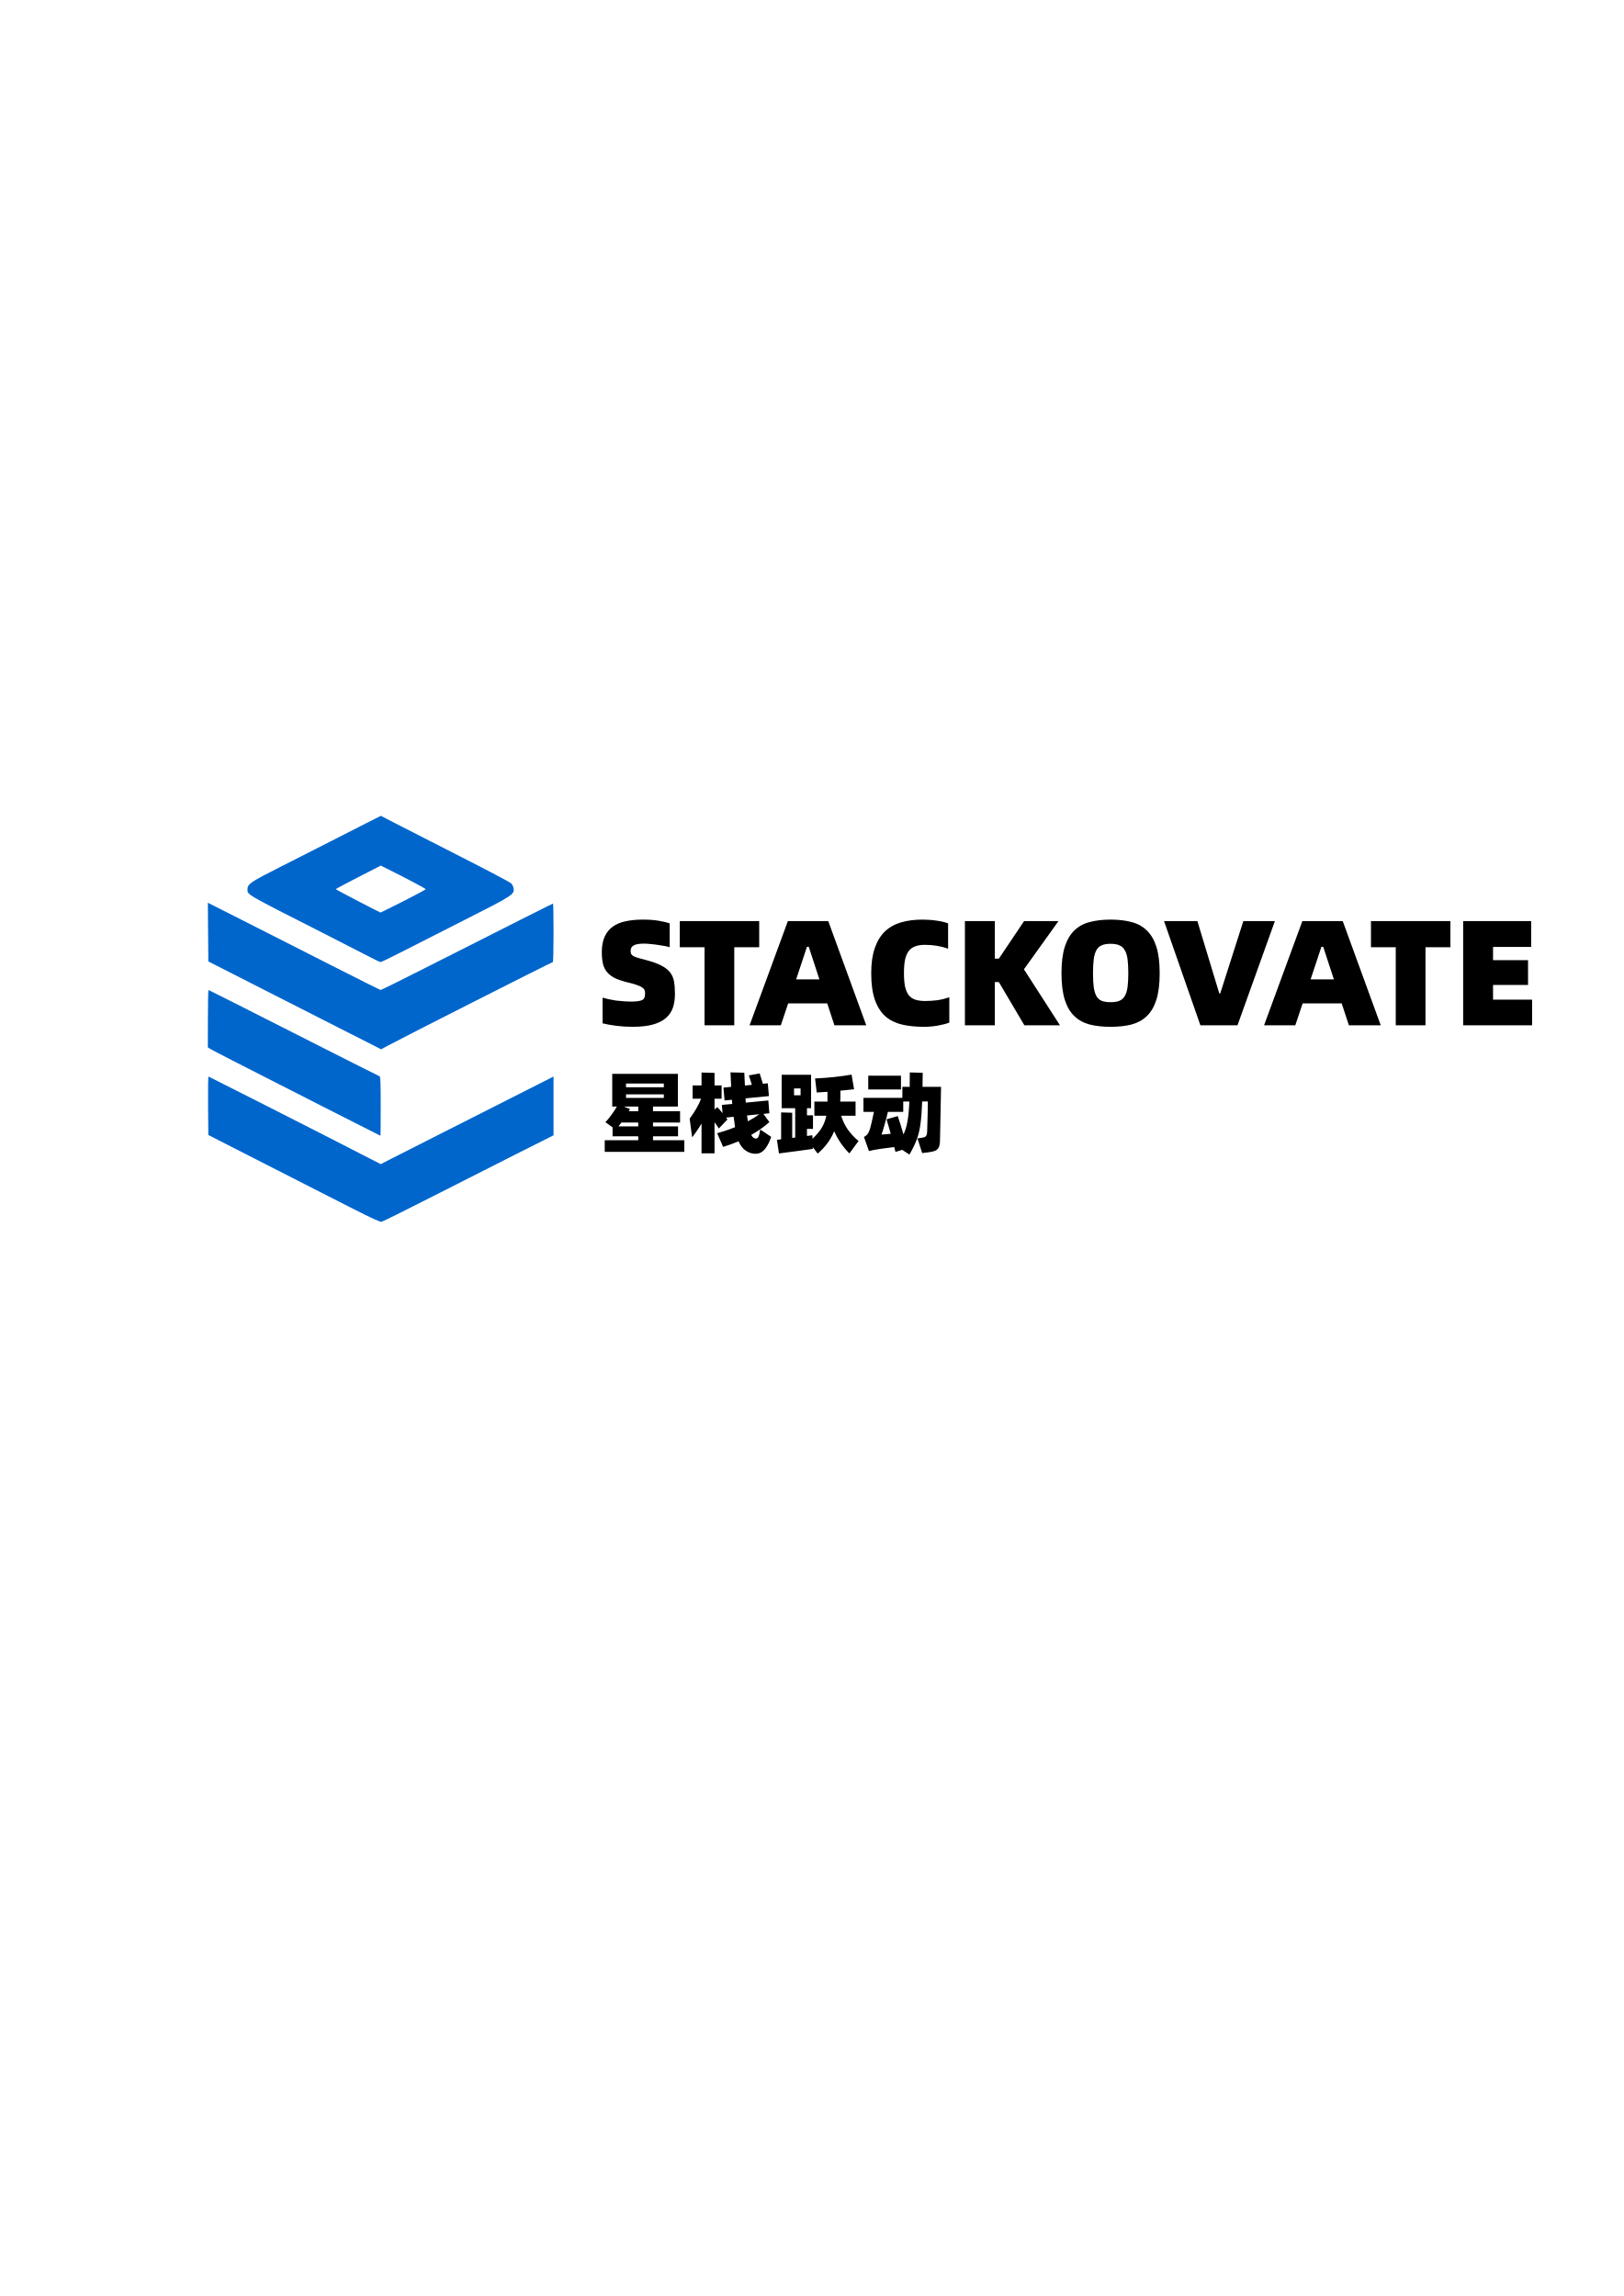
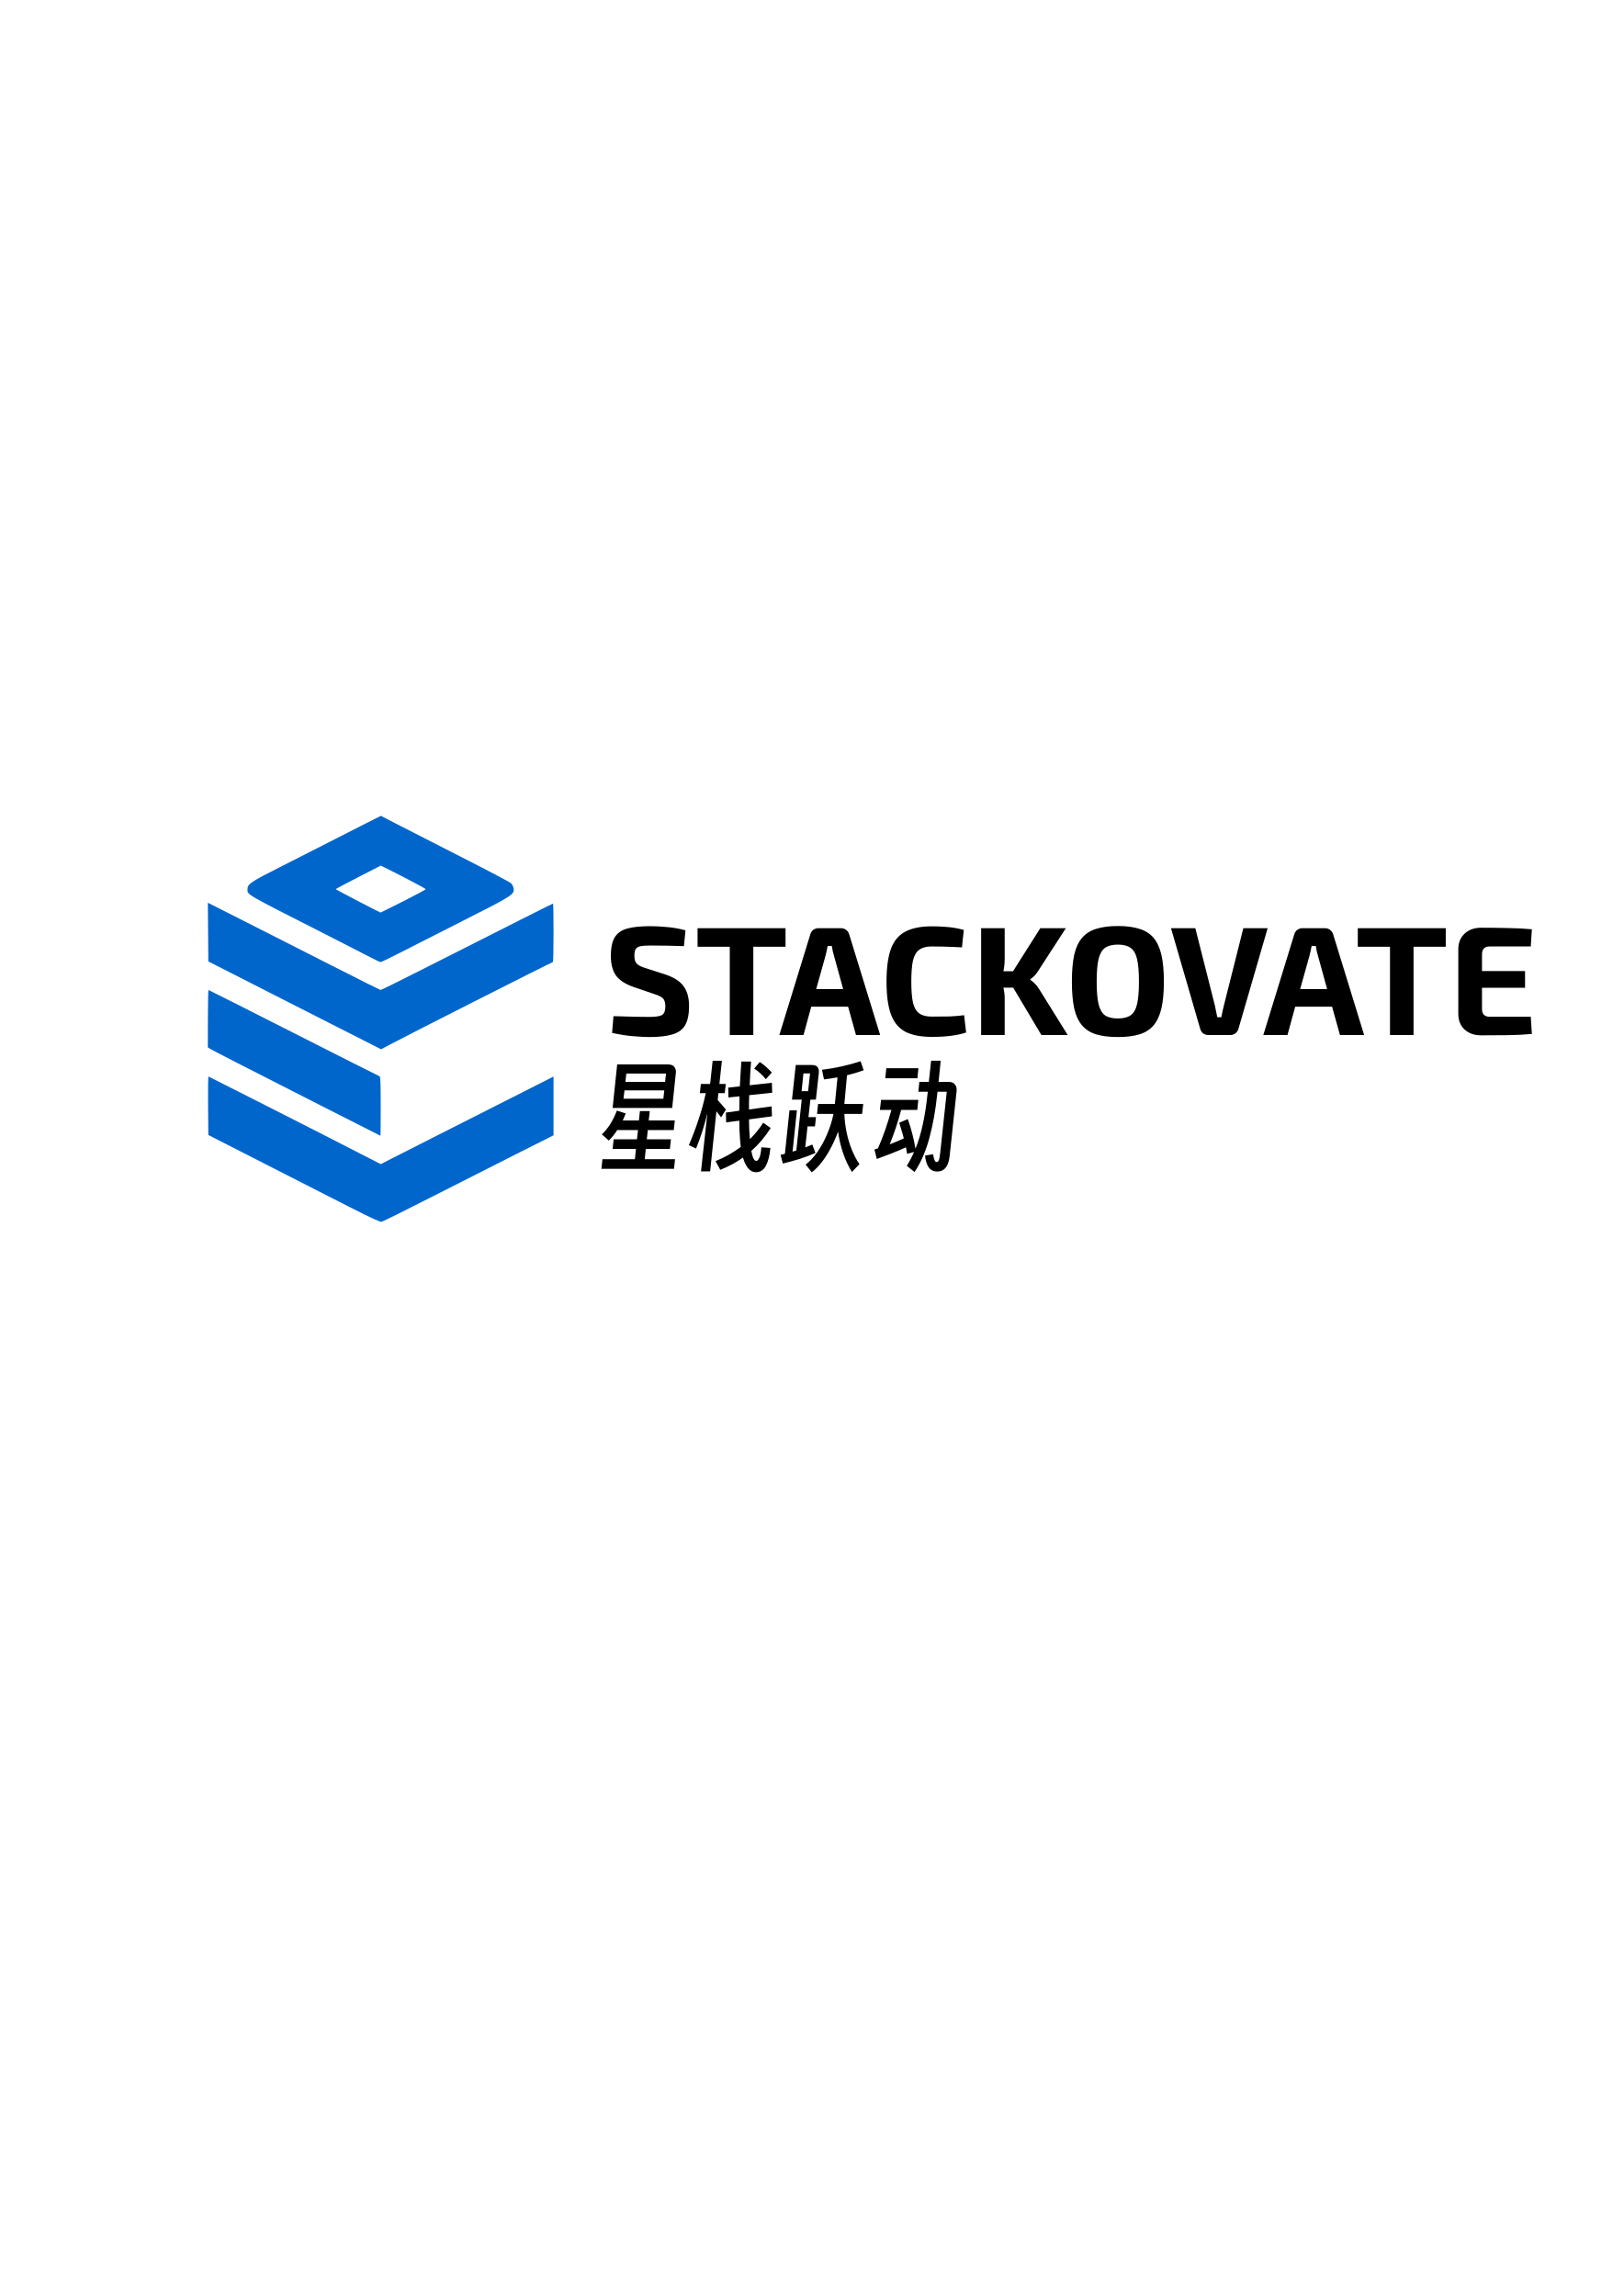
<svg xmlns="http://www.w3.org/2000/svg" width="210mm" height="297mm" viewBox="0 0 210 297" version="1.1" id="svg1" xml:space="preserve">
  <defs id="defs1">
    <rect x="163.447" y="737.556" width="477.062" height="117.478" id="rect15" />
    <rect x="159.361" y="739.599" width="504.644" height="108.284" id="rect14" />
  </defs>
  <g id="layer1">
    <g id="layer1-8" transform="translate(-15.58966,10.66567)">
      <path style="fill:#0066cc;fill-opacity:1;stroke-width:0.44" d="m 60.928,145.534 c -2.049,-1.046 -5.874,-2.995 -8.499,-4.332 -2.625,-1.337 -5.926,-3.02 -7.335,-3.741 l -2.561,-1.311 -0.033,-3.801 c -0.018,-2.09 0.008,-3.783 0.058,-3.761 0.206,0.091 13.955,7.062 15.459,7.839 0.896,0.463 2.797,1.438 4.224,2.168 l 2.594,1.326 1.306,-0.671 c 0.718,-0.369 4.842,-2.46 9.165,-4.647 4.322,-2.187 8.762,-4.434 9.867,-4.995 l 2.008,-1.018 -4.51e-4,3.802 -4.49e-4,3.802 -4.685,2.355 c -2.577,1.295 -7.515,3.798 -10.972,5.562 -3.458,1.764 -6.418,3.233 -6.578,3.265 -0.215,0.042 -1.261,-0.438 -4.017,-1.844 z M 57.377,132.491 c -10.38,-5.277 -14.337,-7.305 -14.643,-7.504 l -0.265,-0.172 0.009,-3.71 c 0.005,-2.041 0.039,-3.71 0.076,-3.71 0.037,0 4.995,2.502 11.018,5.559 6.023,3.058 11.019,5.576 11.103,5.597 0.123,0.03 0.153,0.799 0.153,3.871 0,2.108 -0.013,3.832 -0.029,3.831 -0.016,-0.003 -3.356,-1.694 -7.422,-3.761 z m 1.92,-10.261 c -3.073,-1.56 -8.102,-4.118 -11.175,-5.683 l -5.588,-2.846 -0.031,-3.796 -0.031,-3.796 4.629,2.34 c 2.546,1.287 7.548,3.826 11.115,5.642 3.567,1.816 6.541,3.302 6.609,3.302 0.068,0 2.336,-1.12 5.041,-2.488 12.765,-6.46 17.191,-8.689 17.251,-8.689 0.035,0 0.065,1.703 0.065,3.784 0,2.081 -0.039,3.784 -0.087,3.784 -0.139,3e-5 -19.093,9.602 -21.278,10.779 l -0.933,0.503 z m 4.251,-9.038 c -0.608,-0.324 -3.228,-1.665 -5.821,-2.981 -10.506,-5.331 -10.129,-5.114 -10.129,-5.849 0,-0.67 0.429,-0.963 4.17,-2.848 1.965,-0.99 4.856,-2.46 6.425,-3.266 1.569,-0.806 3.709,-1.897 4.755,-2.424 l 1.903,-0.958 1.939,1.005 c 1.066,0.553 4.794,2.457 8.284,4.231 3.49,1.774 6.465,3.342 6.611,3.483 0.146,0.142 0.296,0.445 0.333,0.675 0.124,0.765 -0.184,0.964 -6.304,4.055 -3.074,1.552 -6.746,3.418 -8.161,4.146 -1.415,0.728 -2.646,1.322 -2.736,1.321 -0.09,-0.002 -0.661,-0.267 -1.269,-0.591 z m 4.2,-7.275 c 1.596,-0.805 2.902,-1.508 2.902,-1.561 0,-0.08 -2.917,-1.621 -5.26,-2.778 l -0.553,-0.273 -2.915,1.496 c -1.603,0.823 -2.914,1.522 -2.912,1.554 0.002,0.048 5.674,3.004 5.797,3.022 0.021,0.003 1.344,-0.654 2.94,-1.459 z" id="path9" />
      <path style="fill:none;stroke-width:0.265" id="path7" d="m 44.124,120.306 c 1.691,1.453 3.222,3.08 4.66,4.78 0.556,0.749 1.336,1.511 1.631,2.422 0,0 3.545,1.692 3.545,1.692 v 0 c -0.082,-0.365 -0.222,-0.613 -0.433,-0.929 -0.419,-0.629 -0.909,-1.206 -1.407,-1.773 -1.415,-1.621 -2.876,-3.201 -4.403,-4.718 z" />
      <path style="fill:none;stroke-width:0.265" id="path8" d="m 40.758,130.613 c 0.126,0.146 0.26,0.284 0.377,0.437 1.982,2.59 3.382,5.581 4.845,8.478 0.85,1.648 1.651,3.321 2.509,4.964 0.36,0.69 0.688,1.309 1.109,1.958 0.138,0.212 0.294,0.413 0.441,0.619 0.132,0.142 0.255,0.294 0.396,0.427 0.105,0.099 0.213,0.198 0.34,0.266 1.222,0.65 2.418,1.36 3.699,1.883 0.134,0.054 0.287,-0.106 0.371,-0.223 0.253,-0.352 0.407,-1.138 0.505,-1.528 0.28,-2.217 -0.145,-4.4 -0.786,-6.52 -0.15,-0.495 -0.327,-0.982 -0.491,-1.473 -0.955,-2.683 -2.087,-5.303 -3.335,-7.863 -0.755,-1.452 -1.505,-2.914 -2.425,-4.27 -1.01,-1.363 -2.266,-1.755 -4.131,-2.495 -0.175,-0.07 -0.33,0.182 -0.495,0.274 -0.233,0.13 -0.465,0.261 -0.698,0.391 -1.009,0.642 -2.053,1.262 -2.969,2.038 -0.704,0.597 -1.589,1.518 -2.161,2.233 -0.351,0.439 -0.658,0.912 -0.986,1.368 -0.284,0.494 -0.599,0.972 -0.852,1.482 -0.262,0.528 -0.48,1.078 -0.69,1.629 -0.423,1.108 -0.747,2.142 -0.915,3.321 -0.158,1.109 -0.181,2.764 -0.217,3.887 0.075,2.558 0.6,5.08 1.438,7.495 0.369,1.064 0.635,1.605 1.08,2.601 0.538,0.921 0.992,2.049 1.991,2.579 3.95,2.097 2.53,2.493 4.504,1.664 0.207,-0.167 0.444,-0.302 0.621,-0.501 1.643,-1.842 0.926,-5.027 0.559,-7.174 -0.658,-2.78 -0.313,-1.42 -1.03,-4.082 0,0 -2.969,-1.412 -2.969,-1.412 v 0 c 0.771,2.647 0.421,1.299 1.045,4.045 0.205,1.486 0.376,2.178 0.309,3.642 -0.049,1.055 -0.272,2.213 -1.072,2.978 -0.167,0.159 -0.386,0.253 -0.579,0.38 -1.656,0.306 -0.62,-0.021 2.137,1.817 0.181,0.121 -0.407,-0.164 -0.586,-0.289 -0.774,-0.538 -1.183,-1.429 -1.7,-2.182 -0.204,-0.393 -0.423,-0.778 -0.612,-1.178 -1.313,-2.777 -2.088,-5.788 -2.168,-8.863 0.03,-1.6 -0.015,-2.213 0.239,-3.804 0.266,-1.669 0.806,-3.342 1.567,-4.851 0.251,-0.498 0.56,-0.964 0.839,-1.446 0.331,-0.441 0.638,-0.9 0.992,-1.323 1.438,-1.72 3.275,-3.04 5.286,-4.008 0.253,-0.101 0.499,-0.224 0.76,-0.303 0.156,-0.047 0.616,0.021 0.484,-0.074 -1.001,-0.718 -2.13,-1.239 -3.19,-1.866 -0.059,-0.035 0.128,0.053 0.186,0.09 0.202,0.128 0.282,0.235 0.453,0.412 1.073,1.334 1.925,2.826 2.731,4.333 1.278,2.554 2.454,5.163 3.425,7.851 0.706,2.143 1.437,4.397 1.287,6.687 -0.022,0.336 -0.094,0.667 -0.141,1.001 -0.077,0.245 -0.232,0.924 -0.474,1.162 -0.062,0.061 -0.324,0.012 -0.253,0.061 0.964,0.66 2.004,1.204 2.997,1.819 0.133,0.083 -0.287,-0.131 -0.416,-0.22 -0.171,-0.118 -0.319,-0.266 -0.479,-0.399 -0.176,-0.208 -0.364,-0.407 -0.529,-0.624 -0.52,-0.681 -0.86,-1.258 -1.299,-2.009 -0.971,-1.661 -1.866,-3.366 -2.762,-5.068 -0.354,-0.703 -0.714,-1.403 -1.063,-2.108 -0.193,-0.39 -1.63,-3.37 -1.897,-3.879 -0.234,-0.446 -0.501,-0.872 -0.745,-1.312 -0.18,-0.325 -0.341,-0.66 -0.527,-0.982 -0.08,-0.139 -0.181,-0.265 -0.271,-0.398 z" />
      <text xml:space="preserve" transform="scale(0.2645833)" id="text14" style="text-align:start;writing-mode:lr-tb;direction:ltr;white-space:pre;shape-inside:url(#rect14);fill:#000000;fill-opacity:1" />
      <text xml:space="preserve" transform="matrix(0.2645833,0,0,0.2645833,1.081136,-13.78449)" id="text15" style="font-style:normal;font-variant:normal;font-weight:900;font-stretch:normal;font-size:64px;font-family:'Alibaba PuHuiTi 3.0';-inkscape-font-specification:'Alibaba PuHuiTi 3.0 Heavy';text-align:center;writing-mode:lr-tb;direction:ltr;white-space:pre;shape-inside:url(#rect15);shape-padding:13.28;fill:#000000;fill-opacity:1" x="21.744" y="0" />
    </g>
-     <path d="m 81.818,132.823 q -1.126,0 -2.156,-0.136 -1.01,-0.136 -1.729,-0.311 v -3.321 q 0.33,0.097 0.777,0.194 0.447,0.097 0.932,0.175 0.505,0.058 1.01,0.097 0.505,0.039 0.952,0.039 0.602,0 0.952,-0.058 0.369,-0.058 0.563,-0.175 0.194,-0.136 0.252,-0.35 0.058,-0.214 0.058,-0.524 0,-0.214 -0.078,-0.388 -0.058,-0.175 -0.272,-0.311 -0.194,-0.155 -0.583,-0.291 -0.369,-0.155 -1.01,-0.311 -1.107,-0.252 -1.826,-0.563 -0.699,-0.33 -1.107,-0.796 -0.408,-0.466 -0.563,-1.088 -0.155,-0.641 -0.155,-1.554 0,-1.185 0.369,-1.981 0.369,-0.816 1.049,-1.301 0.699,-0.505 1.67,-0.699 0.991,-0.214 2.195,-0.214 1.262,0 2.098,0.155 0.835,0.136 1.398,0.33 v 3.088 q -0.214,-0.078 -0.621,-0.155 -0.388,-0.078 -0.855,-0.136 -0.466,-0.078 -0.952,-0.117 -0.486,-0.058 -0.893,-0.058 -0.932,0 -1.34,0.233 -0.388,0.214 -0.388,0.699 0,0.233 0.058,0.388 0.078,0.155 0.291,0.291 0.214,0.117 0.602,0.233 0.388,0.117 1.01,0.272 1.262,0.33 2,0.719 0.757,0.388 1.146,0.893 0.388,0.505 0.505,1.185 0.117,0.68 0.117,1.593 0,1.01 -0.272,1.806 -0.272,0.777 -0.913,1.321 -0.621,0.544 -1.67,0.835 -1.049,0.291 -2.622,0.291 z m 16.372,-10.293 h -3.224 v 10.099 h -3.845 v -10.099 h -3.205 v -3.379 h 10.274 z m 8.798,7.264 h -5.05 l -0.952,2.836 h -4.04 l 4.953,-13.479 h 5.224 l 4.914,13.479 h -4.117 z m -1.01,-3.107 -1.379,-4.214 h -0.233 l -1.398,4.214 z m 13.498,6.137 q -1.554,0 -2.816,-0.291 -1.243,-0.291 -2.136,-1.049 -0.874,-0.777 -1.36,-2.117 -0.486,-1.36 -0.486,-3.476 0,-1.942 0.466,-3.263 0.466,-1.34 1.321,-2.156 0.874,-0.816 2.098,-1.165 1.224,-0.35 2.738,-0.35 0.991,0 1.845,0.136 0.855,0.117 1.476,0.35 v 3.282 q -1.36,-0.505 -3.01,-0.505 -0.738,0 -1.243,0.194 -0.505,0.175 -0.835,0.602 -0.33,0.427 -0.486,1.146 -0.136,0.699 -0.136,1.729 0,1.088 0.155,1.787 0.175,0.699 0.505,1.107 0.35,0.388 0.855,0.544 0.524,0.155 1.243,0.155 0.757,0 1.534,-0.097 0.796,-0.117 1.573,-0.388 v 3.282 q -0.621,0.233 -1.495,0.388 -0.874,0.155 -1.806,0.155 z m 17.615,-0.194 h -4.603 l -3.302,-5.593 h -0.524 v 5.593 h -3.865 v -13.479 h 3.865 v 4.855 h 0.524 l 3.263,-4.855 h 4.448 l -4.467,6.234 z m 6.545,0.194 q -1.495,0 -2.68,-0.291 -1.185,-0.311 -2,-1.088 -0.816,-0.777 -1.243,-2.117 -0.427,-1.36 -0.427,-3.438 0,-2.078 0.427,-3.418 0.427,-1.34 1.243,-2.117 0.816,-0.796 2,-1.088 1.185,-0.311 2.68,-0.311 1.515,0 2.68,0.311 1.185,0.291 2,1.088 0.816,0.777 1.243,2.117 0.427,1.34 0.427,3.418 0,2.078 -0.427,3.438 -0.427,1.34 -1.243,2.117 -0.816,0.777 -2,1.088 -1.165,0.291 -2.68,0.291 z m 0,-3.185 q 0.699,0 1.126,-0.175 0.447,-0.175 0.699,-0.602 0.272,-0.447 0.369,-1.165 0.097,-0.719 0.097,-1.806 0,-1.107 -0.097,-1.826 -0.097,-0.738 -0.369,-1.165 -0.252,-0.447 -0.699,-0.621 -0.427,-0.194 -1.126,-0.194 -0.699,0 -1.146,0.194 -0.427,0.175 -0.68,0.621 -0.252,0.427 -0.35,1.165 -0.097,0.719 -0.097,1.826 0,1.088 0.097,1.806 0.097,0.719 0.35,1.165 0.252,0.427 0.68,0.602 0.447,0.175 1.146,0.175 z m 6.914,-10.488 h 4.312 l 2.836,9.361 h 0.117 l 2.991,-9.361 h 4.079 l -4.836,13.479 h -4.797 z m 22.976,10.643 H 168.477 l -0.952,2.836 h -4.04 l 4.953,-13.479 h 5.224 l 4.914,13.479 h -4.117 z m -1.01,-3.107 -1.379,-4.214 h -0.233 l -1.398,4.214 z m 15.071,-4.156 h -3.224 v 10.099 h -3.845 v -10.099 h -3.205 v -3.379 h 10.274 z m 10.565,6.778 v 3.321 h -8.915 v -13.479 h 8.798 v 3.341 h -4.933 v 1.709 h 4.525 v 3.205 h -4.525 v 1.903 z" id="text1" style="font-weight:900;font-size:19.422px;font-family:'Alibaba PuHuiTi 3.0';-inkscape-font-specification:'Alibaba PuHuiTi 3.0 Heavy';text-align:center;text-anchor:middle;stroke-width:0.455" aria-label="STACKOVATE" />
-     <path d="m 84.455,147.498 h 4.053 v 1.501 H 78.212 v -1.501 h 4.335 v -0.508 h -3.319 v -1.163 l -0.926,-0.666 q 0.384,-0.395 0.779,-0.948 0.406,-0.553 0.7,-1.072 h -0.598 v -4.233 h 8.489 v 4.233 h -3.217 v 0.598 h 3.5 v 1.468 h -3.5 v 0.497 h 3.24 v 1.287 h -3.24 z m 1.4,-6.852 v -0.485 h -4.888 v 0.485 z m -4.888,0.914 v 0.463 h 4.888 v -0.463 z m 1.58,1.58 h -1.851 l 0.779,0.316 -0.158,0.282 h 1.23 z m 0,2.563 v -0.497 h -2.179 l -0.373,0.497 z m 17.193,1.355 q -0.124,0.406 -0.327,0.813 -0.373,0.745 -0.779,1.061 -0.395,0.316 -0.914,0.316 -0.666,0 -1.253,-0.395 -0.587,-0.384 -0.948,-1.219 -1.016,0.429 -1.998,0.722 l -0.768,-1.772 q 1.14,-0.305 2.314,-0.779 -0.079,-0.485 -0.181,-1.343 l -0.982,0.102 0.181,0.248 -1.118,1.163 q -0.158,-0.271 -0.553,-0.802 v 4.019 h -1.682 v -3.861 q -0.305,0.531 -0.655,1.027 -0.339,0.497 -0.564,0.756 l -0.316,-2.416 q 0.418,-0.542 0.847,-1.276 0.429,-0.734 0.632,-1.298 h -1.095 v -1.716 h 1.151 v -1.671 l 1.682,0.045 v 1.626 h 0.914 v 1.716 h -0.914 v 1.4 l 0.35,-0.305 q 0.294,0.271 0.689,0.779 l -0.09,-1.072 1.343,-0.124 q -0.023,-0.181 -0.045,-0.542 l -0.948,0.09 -0.147,-1.659 0.993,-0.102 q -0.023,-0.452 -0.023,-0.643 l -0.056,-1.23 1.784,0.045 q 0.045,1.151 0.079,1.659 l 0.903,-0.09 -0.395,-1.219 1.4,-0.26 q 0.147,0.429 0.418,1.343 l 0.632,-0.068 0.147,1.659 -3.025,0.294 0.034,0.553 2.913,-0.282 0.135,1.659 -0.768,0.079 0.768,1.061 q -0.971,0.881 -2.348,1.659 0.135,0.26 0.305,0.373 0.169,0.102 0.305,0.102 0.135,0 0.237,-0.102 0.102,-0.113 0.181,-0.384 0.124,-0.531 0.147,-0.689 z m -3.127,-2.766 q 0.068,0.519 0.113,0.756 0.926,-0.497 1.479,-0.914 z m 13.242,4.911 q -1.264,-1.264 -1.964,-2.879 -0.666,1.637 -2.134,2.901 l -0.643,-0.847 0.011,0.237 q -1.626,0.237 -4.38,0.587 l -0.26,-1.761 0.542,-0.068 v -3.477 l 1.434,0.045 v 3.251 l 0.384,-0.045 v -3.793 h -1.75 v -4.324 h 3.804 v 4.324 h -0.531 v 0.914 h 0.779 v 1.761 h -0.779 v 0.914 l 0.7,-0.09 0.011,0.452 q 0.79,-0.734 1.208,-1.434 0.418,-0.711 0.587,-1.547 h -1.547 v -1.829 h 1.693 v -1.264 l -1.389,0.09 -0.214,-1.818 q 1.14,-0.045 2.461,-0.181 1.321,-0.147 2.258,-0.316 l 0.327,1.897 q -0.181,0.023 -1.208,0.124 l -0.564,0.056 v 0.937 q 0,0.158 -0.023,0.474 h 1.987 v 1.829 h -1.863 q 0.294,0.971 0.847,1.772 0.553,0.79 1.4,1.501 z m -6.311,-8.41 h -0.847 v 0.892 h 0.847 z m 18.164,-0.203 -0.09,4.786 -0.045,2.122 q -0.011,0.61 -0.158,0.914 -0.147,0.305 -0.463,0.44 -0.316,0.135 -0.948,0.214 l -0.734,0.09 -0.61,-1.897 0.463,-0.068 q 0.327,-0.045 0.485,-0.113 0.158,-0.079 0.226,-0.237 0.068,-0.169 0.079,-0.485 0.079,-2.45 0.09,-3.872 h -0.734 q -0.068,1.829 -0.226,2.935 -0.147,1.106 -0.474,1.976 -0.316,0.858 -0.948,1.953 l -0.937,-0.61 -0.869,0.271 -0.158,-0.632 -1.14,0.147 -0.677,0.09 q -0.971,0.147 -1.456,0.282 l -0.643,-1.818 q 0.35,-0.203 0.485,-0.406 0.147,-0.203 0.305,-0.677 0.181,-0.632 0.497,-2.167 h -1.355 v -1.818 h 5.035 v -1.422 h 0.948 q 0,-1.242 0.011,-1.863 l 1.671,0.045 q 0,0.779 -0.023,1.818 z m -9.415,-1.445 h 4.233 v 1.784 h -4.233 z m 5.317,3.342 h -0.79 v 1.343 h -1.987 q -0.169,0.745 -0.418,1.614 -0.237,0.869 -0.406,1.321 l 1.197,-0.102 -0.542,-1.874 1.445,-0.418 q 0.327,0.937 0.745,2.382 0.361,-0.79 0.519,-1.727 0.169,-0.937 0.237,-2.54 z" id="text2" style="font-weight:900;font-size:11.289px;font-family:'Alibaba PuHuiTi 3.0';-inkscape-font-specification:'Alibaba PuHuiTi 3.0 Heavy';text-align:center;text-anchor:middle;stroke-width:0.265" aria-label="星栈跃动" />
+     <path d="m 84.09,119.805 q 1.022,0 2.223,0.12 1.202,0.1 2.344,0.421 l -0.2,2.043 q -0.881,-0.04 -2.083,-0.06 -1.182,-0.02 -2.303,-0.02 -0.741,0 -1.202,0.08 -0.441,0.08 -0.641,0.361 -0.18,0.26 -0.18,0.881 0,0.721 0.32,1.042 0.341,0.32 1.142,0.561 l 2.664,0.861 q 1.642,0.581 2.283,1.542 0.661,0.941 0.661,2.504 0,1.582 -0.501,2.464 -0.501,0.861 -1.642,1.202 -1.122,0.341 -3.005,0.341 -0.681,0 -1.943,-0.1 -1.262,-0.08 -2.864,-0.441 l 0.18,-2.163 q 1.783,0.06 2.844,0.08 1.082,0.02 1.783,0.02 1.202,0 1.642,-0.24 0.441,-0.26 0.441,-1.122 0,-0.741 -0.32,-1.042 -0.3,-0.3 -1.022,-0.521 l -2.804,-0.961 q -1.602,-0.561 -2.263,-1.502 -0.641,-0.941 -0.641,-2.504 0,-1.582 0.501,-2.404 0.521,-0.841 1.642,-1.142 1.122,-0.3 2.944,-0.3 z m 17.506,0.26 v 2.404 h -4.166 v 11.417 h -3.045 v -11.417 h -4.166 v -2.404 z m 7.171,0 q 0.381,0 0.661,0.22 0.3,0.22 0.401,0.581 l 4.006,13.02 h -3.125 l -1.022,-3.666 h -4.767 l -1.002,3.666 h -3.125 l 4.006,-13.02 q 0.1,-0.361 0.381,-0.581 0.3,-0.22 0.681,-0.22 z m -2.023,3.646 -1.182,4.226 h 3.485 l -1.162,-4.226 q -0.1,-0.32 -0.18,-0.661 -0.06,-0.361 -0.12,-0.681 h -0.541 q -0.06,0.32 -0.14,0.681 -0.08,0.341 -0.16,0.661 z m 13.761,-3.886 q 0.961,0 1.663,0.06 0.701,0.04 1.282,0.14 0.581,0.1 1.202,0.26 l -0.24,2.263 q -0.661,-0.04 -1.222,-0.06 -0.561,-0.02 -1.202,-0.04 -0.621,-0.02 -1.482,-0.02 -1.022,0 -1.602,0.421 -0.581,0.401 -0.821,1.382 -0.22,0.981 -0.22,2.744 0,1.743 0.22,2.744 0.24,0.981 0.821,1.382 0.581,0.401 1.602,0.401 1.382,0 2.324,-0.02 0.941,-0.04 1.863,-0.16 l 0.26,2.243 q -0.961,0.3 -1.963,0.421 -1.002,0.14 -2.484,0.14 -2.143,0 -3.445,-0.681 -1.282,-0.701 -1.843,-2.263 -0.561,-1.562 -0.561,-4.206 0,-2.644 0.561,-4.206 0.561,-1.562 1.843,-2.243 1.302,-0.701 3.445,-0.701 z m 9.434,0.24 v 3.906 q 0,0.861 -0.16,1.663 h 1.242 l 3.525,-5.568 h 3.305 l -3.605,5.568 q -0.22,0.361 -0.481,0.621 -0.26,0.24 -0.521,0.421 v 0.06 q 0.28,0.18 0.601,0.501 0.32,0.32 0.521,0.661 l 3.726,5.989 h -3.405 l -3.646,-6.129 h -1.262 q 0.08,0.361 0.12,0.701 0.04,0.341 0.04,0.661 v 4.767 h -3.045 v -13.821 z m 14.642,-0.28 q 1.642,0 2.764,0.361 1.142,0.341 1.843,1.162 0.701,0.821 1.022,2.203 0.32,1.382 0.32,3.465 0,2.083 -0.32,3.465 -0.32,1.382 -1.022,2.203 -0.701,0.821 -1.843,1.162 -1.122,0.341 -2.764,0.341 -1.642,0 -2.784,-0.341 -1.142,-0.341 -1.843,-1.162 -0.701,-0.821 -1.022,-2.203 -0.3,-1.382 -0.3,-3.465 0,-2.083 0.3,-3.465 0.32,-1.382 1.022,-2.203 0.701,-0.821 1.843,-1.162 1.142,-0.361 2.784,-0.361 z m 0,2.404 q -1.062,0 -1.663,0.421 -0.581,0.421 -0.841,1.462 -0.24,1.042 -0.24,2.904 0,1.863 0.24,2.904 0.26,1.042 0.841,1.462 0.601,0.401 1.663,0.401 1.042,0 1.642,-0.401 0.601,-0.421 0.841,-1.462 0.24,-1.042 0.24,-2.904 0,-1.863 -0.24,-2.904 -0.24,-1.042 -0.841,-1.462 -0.601,-0.421 -1.642,-0.421 z m 19.369,-2.123 -3.766,12.98 q -0.1,0.381 -0.401,0.621 -0.3,0.22 -0.681,0.22 h -2.804 q -0.401,0 -0.701,-0.22 -0.28,-0.24 -0.381,-0.621 l -3.766,-12.98 h 3.145 l 2.524,9.975 q 0.08,0.381 0.16,0.781 0.08,0.381 0.16,0.761 h 0.521 q 0.14,-0.781 0.341,-1.562 l 2.504,-9.955 z m 7.411,0 q 0.381,0 0.661,0.22 0.3,0.22 0.401,0.581 l 4.006,13.02 h -3.125 l -1.022,-3.666 h -4.767 l -1.002,3.666 h -3.125 l 4.006,-13.02 q 0.1,-0.361 0.381,-0.581 0.3,-0.22 0.681,-0.22 z m -2.023,3.646 -1.182,4.226 h 3.485 l -1.162,-4.226 q -0.1,-0.32 -0.18,-0.661 -0.06,-0.361 -0.12,-0.681 h -0.541 q -0.06,0.32 -0.14,0.681 -0.08,0.341 -0.16,0.661 z m 17.647,-3.646 v 2.404 h -4.166 v 11.417 h -3.045 v -11.417 h -4.166 v -2.404 z m 4.587,-0.06 q 1.622,0 3.365,0.04 1.743,0.02 3.185,0.16 l -0.14,2.223 h -5.308 q -1.002,0 -1.002,1.022 v 2.163 h 5.568 v 2.163 h -5.568 v 2.724 q 0,1.022 1.002,1.022 h 5.308 l 0.14,2.223 q -1.442,0.14 -3.185,0.16 -1.743,0.02 -3.365,0.02 -1.322,0 -2.143,-0.741 -0.821,-0.761 -0.821,-2.023 v -8.373 q 0,-1.262 0.821,-2.023 0.821,-0.761 2.143,-0.761 z" id="text3" style="font-weight:bold;font-size:20.03px;font-family:'Exo 2';-inkscape-font-specification:'Exo 2 Bold';stroke-width:0.631;stroke-opacity:0.452" aria-label="STACKOVATE" />
+     <text xml:space="preserve" style="font-style:normal;font-variant:normal;font-weight:bold;font-stretch:normal;font-size:3.175px;font-family:Ubuntu;-inkscape-font-specification:'Ubuntu Bold';writing-mode:lr-tb;direction:ltr;fill:#000000;fill-opacity:1;stroke-width:0.1;stroke-opacity:0.452" x="38.606" y="82.373" id="text4">
+       <tspan id="tspan3" style="font-style:normal;font-variant:normal;font-weight:bold;font-stretch:normal;font-family:Ubuntu;-inkscape-font-specification:'Ubuntu Bold';stroke-width:0.1" x="38.606" y="82.373" />
+     </text>
+     <path d="m 87.408,138.812 -0.473,4.51 h -7.703 l 0.591,-5.633 h 6.565 q 0.577,0 0.828,0.325 0.251,0.325 0.192,0.798 z m -6.521,1.139 h 5.131 l 0.118,-1.079 H 81.005 Z m -0.251,2.174 h 5.16 l 0.118,-1.079 h -5.145 z m -1.893,5.412 -0.902,-0.798 q 0.651,-0.621 1.124,-1.39 0.473,-0.784 0.813,-1.686 l 1.153,0.37 q -0.089,0.222 -0.192,0.444 -0.089,0.222 -0.192,0.458 h 2.085 l 0.133,-1.212 h 1.272 l -0.133,1.212 h 3.371 l -0.133,1.242 h -3.356 l -0.133,1.198 h 3.12 l -0.133,1.242 h -3.12 l -0.133,1.331 h 3.918 l -0.133,1.242 h -9.389 l 0.133,-1.242 h 4.199 l 0.133,-1.331 h -3.016 l 0.133,-1.242 h 3.016 l 0.133,-1.198 h -2.676 q -0.222,0.34 -0.503,0.695 -0.266,0.34 -0.591,0.665 z m 11.282,1.035 -0.932,-0.444 q 0.71,-1.656 1.257,-3.327 0.562,-1.671 0.932,-3.401 h -0.769 l 0.133,-1.183 h 1.198 l 0.325,-3.002 h 1.198 l -0.325,3.002 h 0.828 l -0.133,1.183 h -0.828 l -0.089,0.902 q 0.518,0.562 1.065,1.227 l -0.621,1.005 q -0.311,-0.414 -0.606,-0.784 l -0.813,7.777 h -1.183 l 0.828,-7.526 q -0.281,1.139 -0.636,2.277 -0.355,1.124 -0.828,2.292 z m 3.135,2.75 -0.621,-1.124 q 1.76,-0.71 3.268,-1.833 -0.059,-0.429 -0.089,-0.887 -0.044,-0.591 -0.074,-1.227 -0.015,-0.636 -0.03,-1.286 l -1.7,0.222 -0.03,-1.272 1.73,-0.237 q 0,-0.902 0.03,-1.863 l -1.434,0.148 -0.03,-1.272 1.508,-0.163 q 0.044,-0.813 0.089,-1.612 0.044,-0.813 0.104,-1.597 h 1.257 q -0.044,0.769 -0.104,1.538 -0.044,0.769 -0.074,1.523 l 2.868,-0.311 0.044,1.286 -2.972,0.311 q -0.015,0.473 -0.03,0.932 0,0.458 0,0.917 l 2.928,-0.399 0.044,1.286 -2.972,0.399 q 0.015,0.665 0.03,1.301 0.03,0.636 0.089,1.227 v 0.03 q 0.503,-0.503 0.932,-1.035 0.444,-0.532 0.784,-1.094 l 0.976,0.68 q -1.065,1.686 -2.514,2.972 0.133,0.68 0.296,0.991 0.163,0.296 0.355,0.296 0.207,0 0.399,-0.429 0.192,-0.429 0.251,-1.331 l 1.168,0.089 q -0.133,1.464 -0.577,2.292 -0.444,0.843 -1.286,0.843 -0.591,0 -1.02,-0.518 -0.414,-0.503 -0.665,-1.375 -1.346,0.961 -2.928,1.582 z m 5.101,-13.943 q 0.429,0.266 0.813,0.621 0.384,0.34 0.754,0.739 l -0.784,0.858 q -0.665,-0.828 -1.508,-1.375 z m 6.728,14.268 -0.798,-1.005 q 0.813,-0.606 1.538,-1.641 0.725,-1.05 1.257,-2.321 0.547,-1.286 0.813,-2.588 h -2.129 l 0.133,-1.286 h 2.174 l 0.34,-3.445 q -0.872,0.163 -1.745,0.266 l -0.266,-1.242 q 1.316,-0.163 2.573,-0.444 1.257,-0.281 2.425,-0.665 l 0.399,1.168 q -1.02,0.37 -2.159,0.651 l -0.34,3.711 h 2.44 l -0.148,1.286 h -2.292 q 0.044,1.153 0.281,2.336 0.237,1.168 0.665,2.247 0.429,1.065 1.005,1.922 l -0.976,1.005 q -0.71,-1.168 -1.153,-2.484 -0.444,-1.331 -0.636,-2.735 -0.384,1.065 -0.917,2.07 -0.518,1.005 -1.153,1.833 -0.636,0.828 -1.331,1.36 z m -3.741,-1.139 -0.296,-1.124 q 0.296,-0.074 0.562,-0.133 l 0.591,-5.619 h 0.961 l -0.562,5.338 q 0.251,-0.074 0.488,-0.148 l 0.695,-6.58 h -1.257 l 0.488,-4.48 h 2.07 q 0.562,0 0.754,0.281 0.207,0.281 0.163,0.725 l -0.384,3.475 h -0.71 l -0.251,2.262 h 0.976 l -0.133,1.198 h -0.961 l -0.296,2.721 q 0.473,-0.177 0.917,-0.37 l 0.399,1.094 q -1.005,0.429 -2.055,0.769 -1.05,0.325 -2.159,0.591 z m 2.425,-9.359 h 0.843 l 0.251,-2.292 h -0.858 z m 14.608,10.454 -1.005,-0.798 q 0.532,-0.843 0.946,-1.789 l -0.902,0.237 q -0.059,-0.384 -0.148,-0.843 -0.902,0.414 -1.848,0.784 -0.932,0.37 -1.922,0.725 l -0.31,-1.227 q 0.237,-0.074 0.458,-0.148 0.518,-1.168 0.946,-2.41 0.429,-1.257 0.798,-2.558 h -1.493 l 0.148,-1.301 h 4.82 l -0.133,1.301 h -2.085 q -0.31,1.153 -0.68,2.277 -0.37,1.109 -0.798,2.174 0.991,-0.384 1.819,-0.769 -0.118,-0.503 -0.281,-1.005 -0.148,-0.518 -0.31,-1.02 l 1.109,-0.473 q 0.355,1.005 0.606,1.996 0.251,0.991 0.384,1.833 0.577,-1.405 0.946,-3.135 0.384,-1.73 0.606,-3.874 l 0.044,-0.355 h -1.227 l 0.133,-1.272 h 1.227 l 0.296,-2.75 h 1.242 l -0.281,2.75 h 1.36 q 0.488,0 0.754,0.325 0.281,0.325 0.222,0.858 l -0.887,8.265 q -0.103,1.109 -0.518,1.626 -0.399,0.518 -1.109,0.518 -0.725,0 -1.109,-0.562 -0.37,-0.547 -0.458,-1.508 l 1.035,-0.163 q 0.074,0.444 0.177,0.725 0.103,0.281 0.281,0.281 0.192,0 0.281,-0.222 0.103,-0.222 0.177,-0.887 l 0.858,-7.984 h -1.198 l -0.044,0.384 q -0.325,3.075 -1.02,5.633 -0.695,2.558 -1.907,4.362 z m 0.503,-13.426 -0.133,1.301 h -4.155 l 0.133,-1.301 z" id="text7" style="font-style:oblique;font-size:14.786px;line-height:2.5;font-family:'Smiley Sans';-inkscape-font-specification:'Smiley Sans Oblique';stroke-width:0.466;stroke-opacity:0.452" aria-label="星栈跃动" />
  </g>
</svg>
